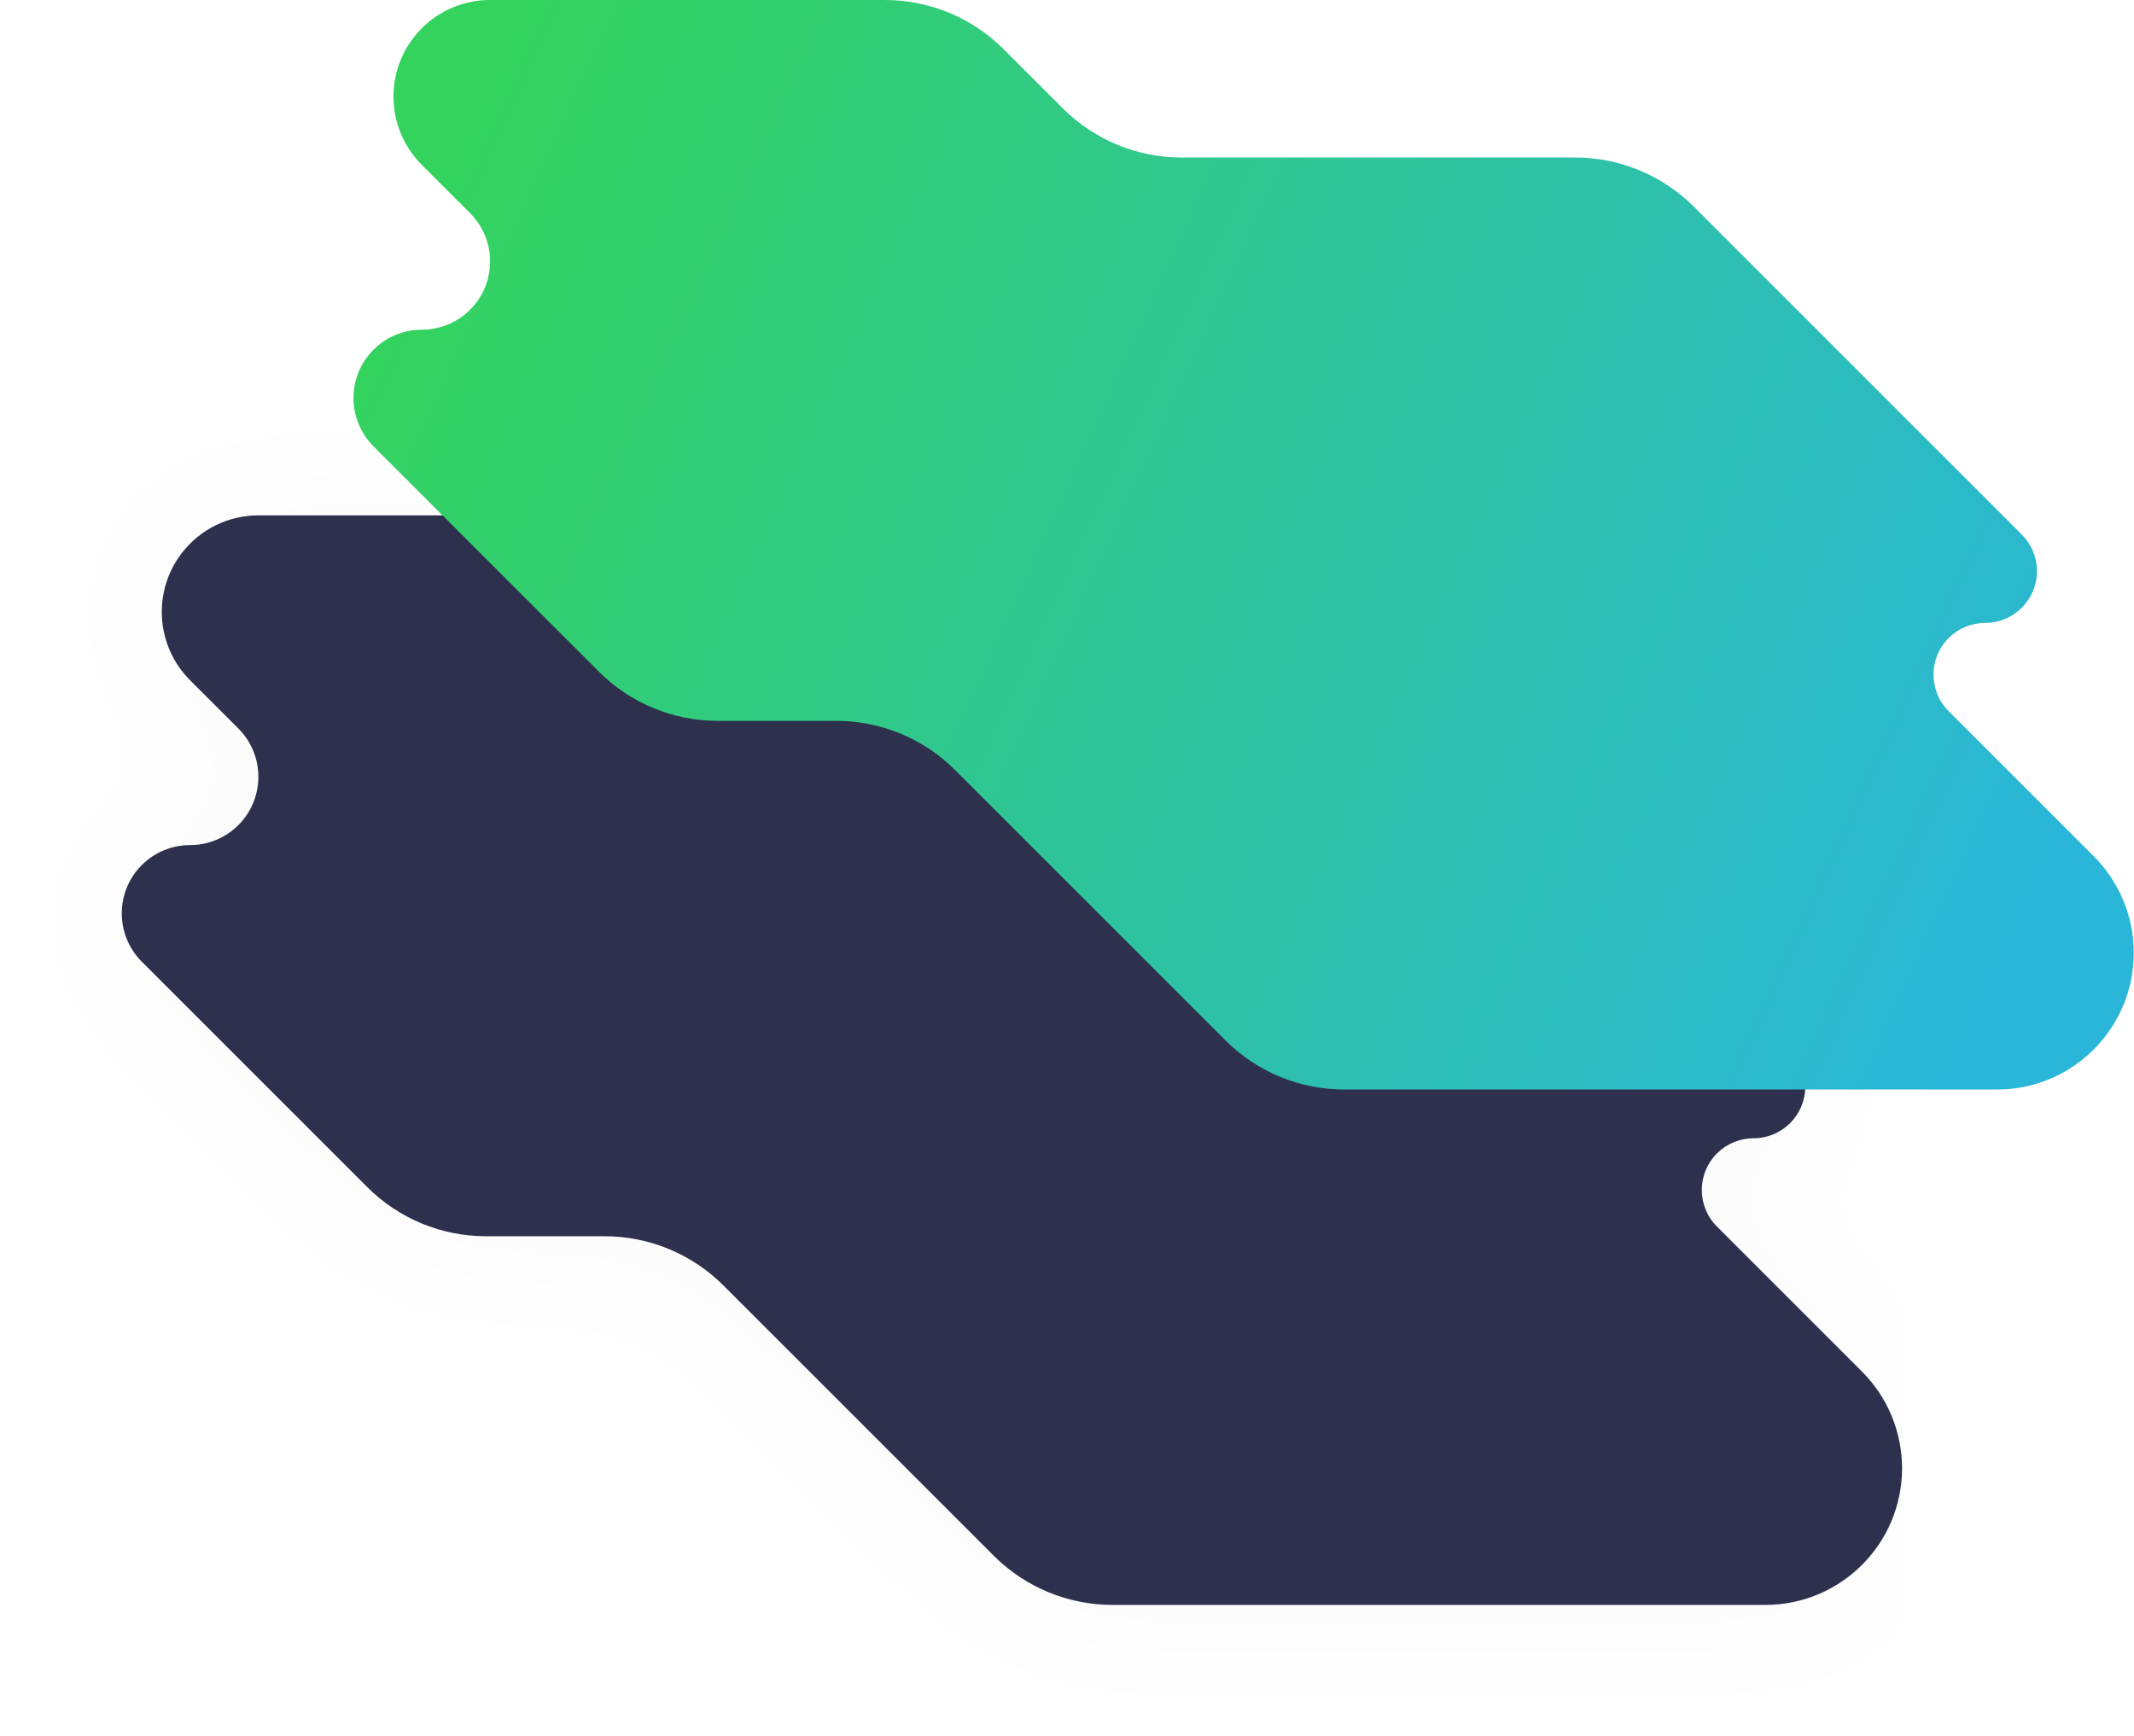
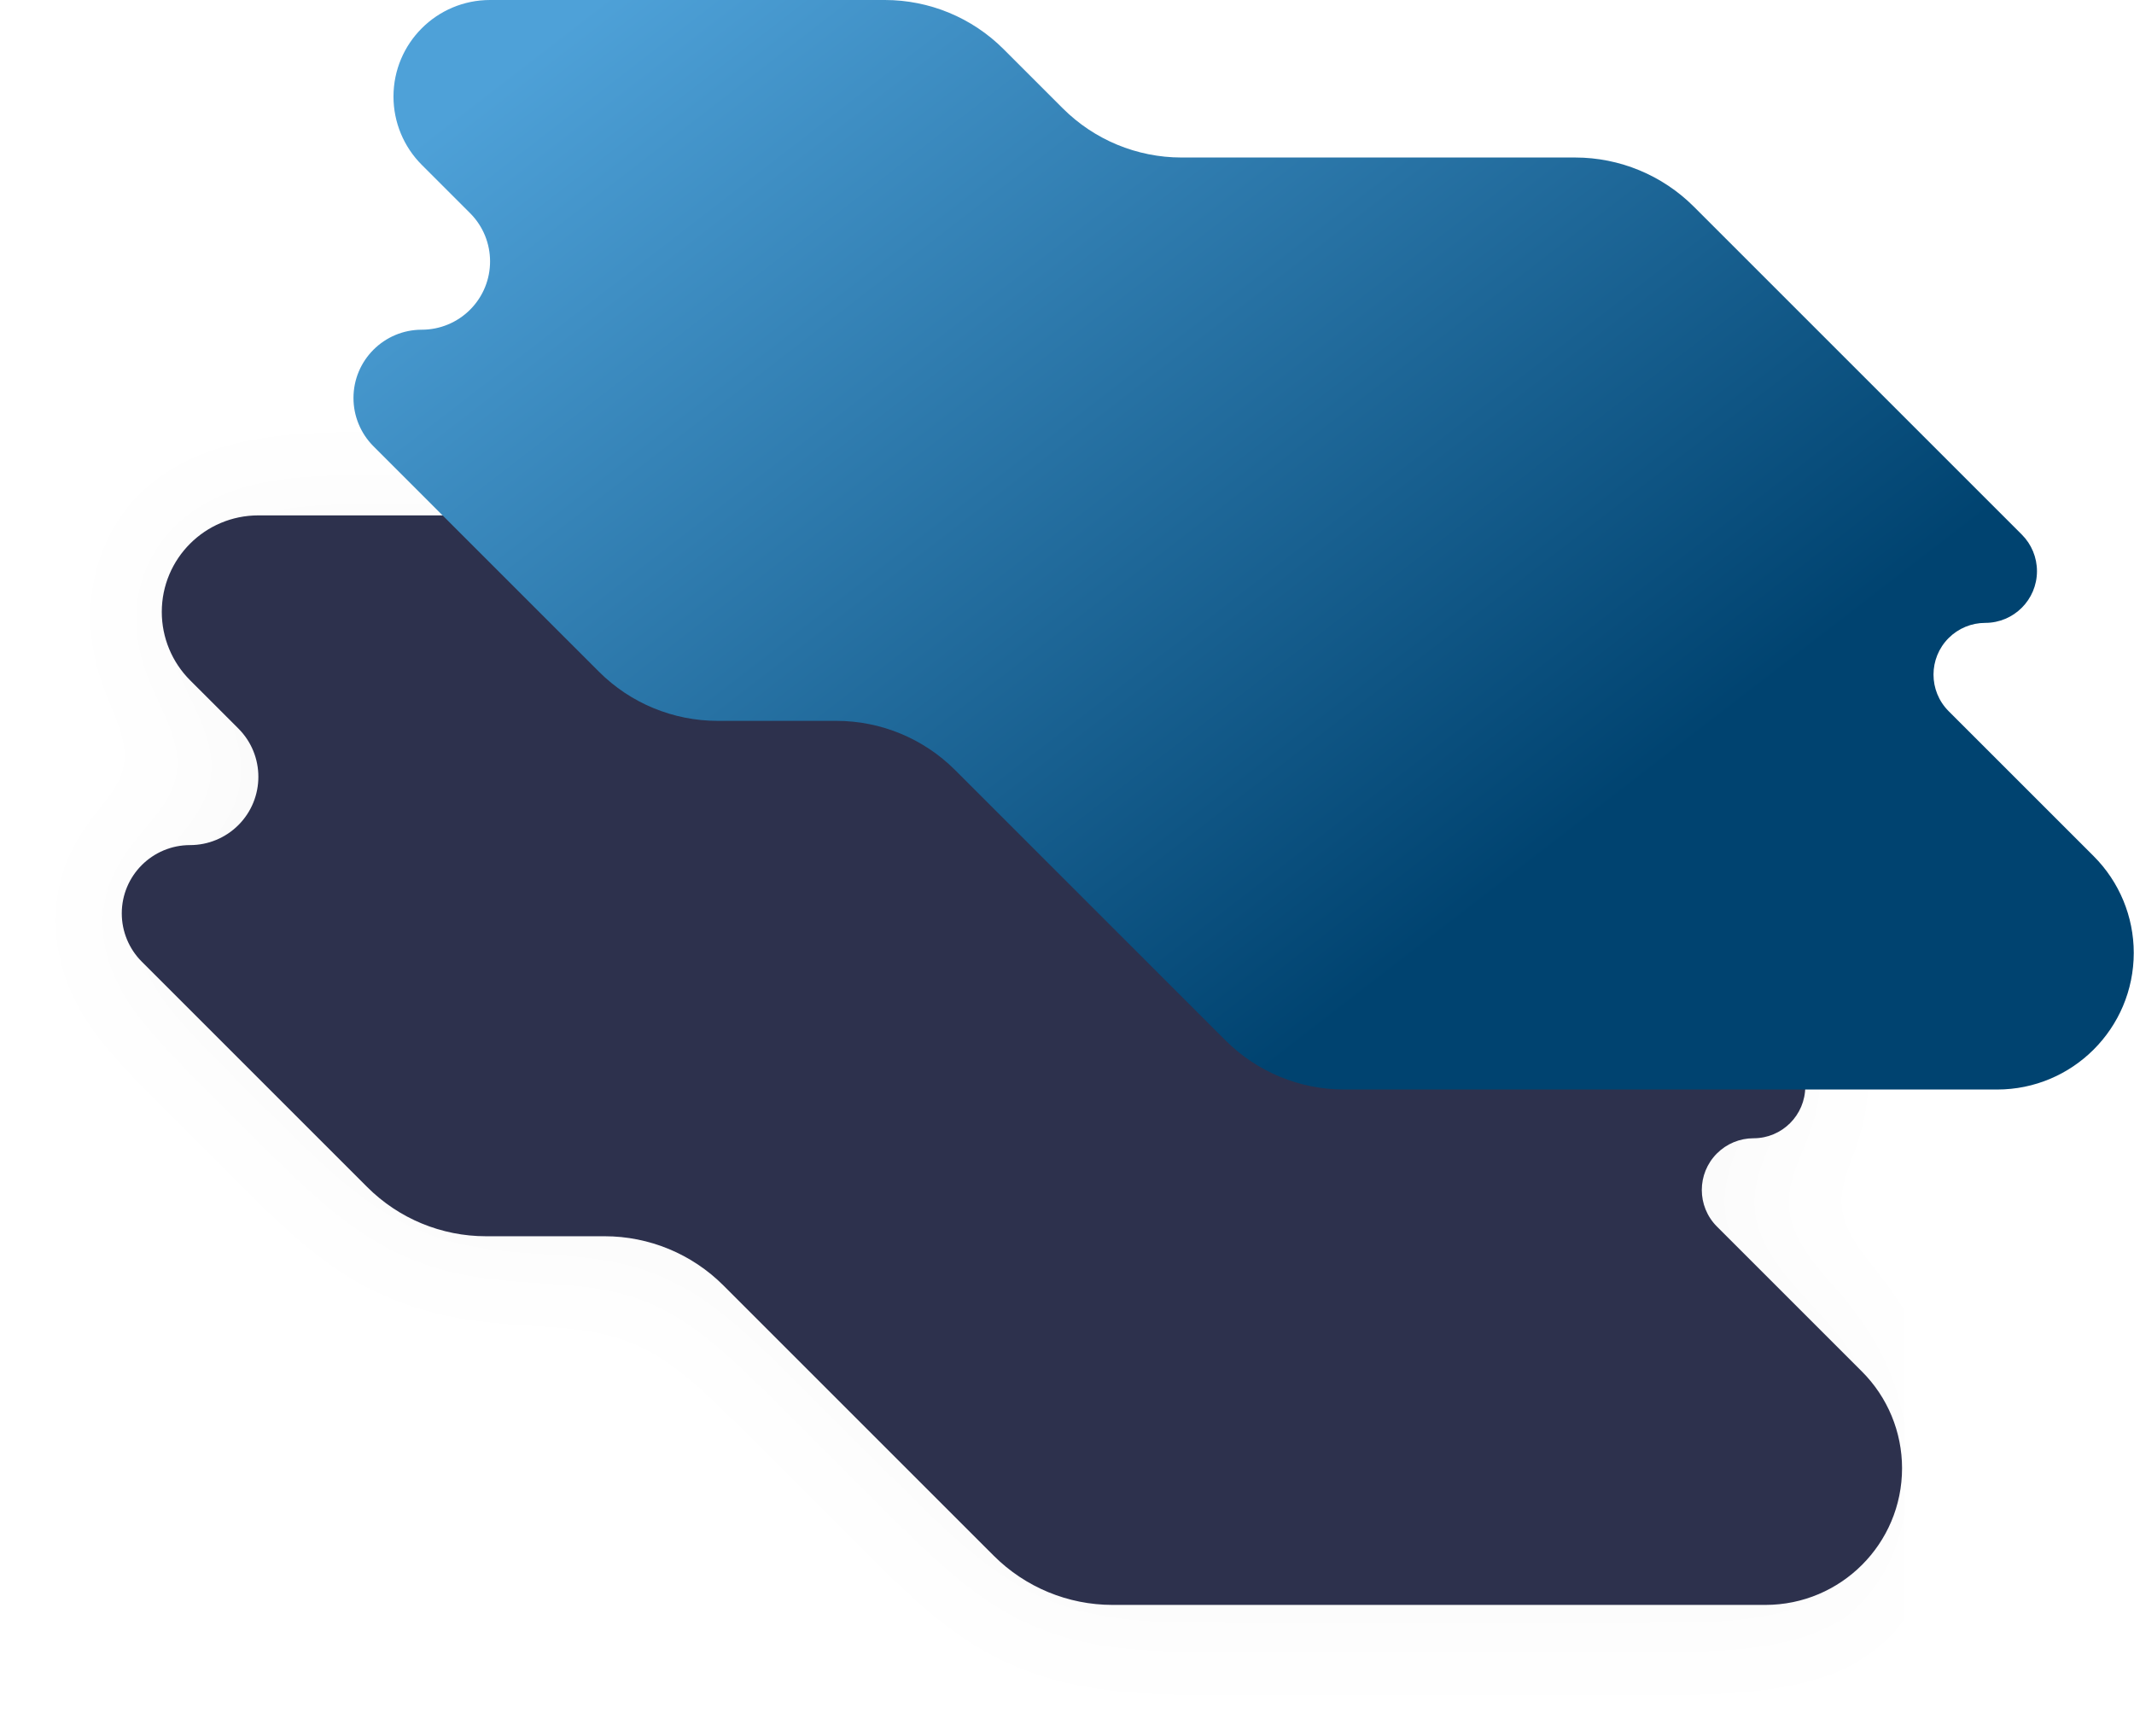
- <svg xmlns="http://www.w3.org/2000/svg" xmlns:xlink="http://www.w3.org/1999/xlink" width="1271" height="1034">
+ <svg xmlns="http://www.w3.org/2000/svg" width="1271" height="1034">
  <defs>
-     <linearGradient id="c" x1="0%" x2="99.58%" y1="36.147%" y2="63.736%">
-       <stop offset="0%" stop-color="#33D35E" />
-       <stop offset="100%" stop-color="#2AB6D9" />
-     </linearGradient>
    <filter id="a" width="104.9%" height="135.9%" x="-4.8%" y="-17.6%" filterUnits="objectBoundingBox">
      <feOffset dy="2" in="SourceAlpha" result="shadowOffsetOuter1" />
      <feGaussianBlur in="shadowOffsetOuter1" result="shadowBlurOuter1" stdDeviation="38.5" />
      <feColorMatrix in="shadowBlurOuter1" values="0 0 0 0 0 0 0 0 0 0 0 0 0 0 0 0 0 0 0.024 0" />
    </filter>
    <path id="b" d="M69.445 572.84L203.73 707.112a100 100 0 0070.708 29.286h70.693a100 100 0 0170.708 29.287l161.04 161.027A100 100 0 00647.584 956h388.853c44.964 0 81.415-36.45 81.415-81.414a81.414 81.414 0 00-23.848-57.57l-86.392-86.386c-12.033-12.032-12.034-31.54-.002-43.574a30.812 30.812 0 0121.788-9.025c17.017 0 30.812-13.795 30.812-30.812 0-8.172-3.246-16.01-9.025-21.788L855.85 430.11a100 100 0 00-70.708-29.287H550.7a100 100 0 01-70.708-29.287l-35.253-35.25A100 100 0 00374.032 307H138.88c-31.769 0-57.523 25.754-57.523 57.523a57.523 57.523 0 0016.85 40.676l28.761 28.76c15.886 15.884 15.887 41.64.003 57.525a40.676 40.676 0 01-28.764 11.915c-22.465 0-40.677 18.211-40.677 40.676a40.676 40.676 0 0011.915 28.764z" />
+     <linearGradient gradientUnits="userSpaceOnUse" x1="725.691" y1="0" x2="725.691" y2="649" id="gradient-0" gradientTransform="matrix(0.791315, -0.611409, 0.704725, 0.912089, -305.9256, 500.748)">
+       <stop offset="0" style="stop-color: rgb(78, 161, 216);" />
+       <stop offset="1" style="stop-color: rgb(0% 26.418% 43.856%)" />
+     </linearGradient>
  </defs>
  <g fill="none" fill-rule="evenodd" transform="translate(15)">
-     <use fill="#000" filter="url(#a)" xlink:href="#b" />
-     <use fill="#2D314D" xlink:href="#b" />
-     <path fill="url(#c)" d="M207.445 265.84L341.73 400.112a100 100 0 0070.708 29.286h70.693a100 100 0 0170.708 29.287l161.04 161.027A100 100 0 00785.584 649h388.853c44.964 0 81.415-36.45 81.415-81.414a81.414 81.414 0 00-23.848-57.57l-86.392-86.386c-12.033-12.032-12.034-31.54-.002-43.574a30.812 30.812 0 0121.788-9.025c17.017 0 30.812-13.795 30.812-30.812 0-8.172-3.246-16.01-9.025-21.788L993.85 123.11a100 100 0 00-70.708-29.287H688.7a100 100 0 01-70.708-29.287l-35.253-35.25A100 100 0 00512.032 0H276.88c-31.769 0-57.523 25.754-57.523 57.523a57.523 57.523 0 0016.85 40.676l28.761 28.76c15.886 15.884 15.887 41.64.003 57.525a40.676 40.676 0 01-28.764 11.915c-22.465 0-40.677 18.211-40.677 40.676a40.676 40.676 0 0011.915 28.764z" />
+     <path d="M69.445 572.84L203.73 707.112a100 100 0 0070.708 29.286h70.693a100 100 0 0170.708 29.287l161.04 161.027A100 100 0 00647.584 956h388.853c44.964 0 81.415-36.45 81.415-81.414a81.414 81.414 0 00-23.848-57.57l-86.392-86.386c-12.033-12.032-12.034-31.54-.002-43.574a30.812 30.812 0 0121.788-9.025c17.017 0 30.812-13.795 30.812-30.812 0-8.172-3.246-16.01-9.025-21.788L855.85 430.11a100 100 0 00-70.708-29.287H550.7a100 100 0 01-70.708-29.287l-35.253-35.25A100 100 0 00374.032 307H138.88c-31.769 0-57.523 25.754-57.523 57.523a57.523 57.523 0 0016.85 40.676l28.761 28.76c15.886 15.884 15.887 41.64.003 57.525a40.676 40.676 0 01-28.764 11.915c-22.465 0-40.677 18.211-40.677 40.676a40.676 40.676 0 0011.915 28.764z" fill="#000" filter="url(#a)" />
+     <path d="M69.445 572.84L203.73 707.112a100 100 0 0070.708 29.286h70.693a100 100 0 0170.708 29.287l161.04 161.027A100 100 0 00647.584 956h388.853c44.964 0 81.415-36.45 81.415-81.414a81.414 81.414 0 00-23.848-57.57l-86.392-86.386c-12.033-12.032-12.034-31.54-.002-43.574a30.812 30.812 0 0121.788-9.025c17.017 0 30.812-13.795 30.812-30.812 0-8.172-3.246-16.01-9.025-21.788L855.85 430.11a100 100 0 00-70.708-29.287H550.7a100 100 0 01-70.708-29.287l-35.253-35.25A100 100 0 00374.032 307H138.88c-31.769 0-57.523 25.754-57.523 57.523a57.523 57.523 0 0016.85 40.676l28.761 28.76c15.886 15.884 15.887 41.64.003 57.525a40.676 40.676 0 01-28.764 11.915c-22.465 0-40.677 18.211-40.677 40.676a40.676 40.676 0 0011.915 28.764z" fill="#2D314D" />
+     <path d="M207.445 265.84L341.73 400.112a100 100 0 0070.708 29.286h70.693a100 100 0 0170.708 29.287l161.04 161.027A100 100 0 00785.584 649h388.853c44.964 0 81.415-36.45 81.415-81.414a81.414 81.414 0 00-23.848-57.57l-86.392-86.386c-12.033-12.032-12.034-31.54-.002-43.574a30.812 30.812 0 0121.788-9.025c17.017 0 30.812-13.795 30.812-30.812 0-8.172-3.246-16.01-9.025-21.788L993.85 123.11a100 100 0 00-70.708-29.287H688.7a100 100 0 01-70.708-29.287l-35.253-35.25A100 100 0 00512.032 0H276.88c-31.769 0-57.523 25.754-57.523 57.523a57.523 57.523 0 0016.85 40.676l28.761 28.76c15.886 15.884 15.887 41.64.003 57.525a40.676 40.676 0 01-28.764 11.915c-22.465 0-40.677 18.211-40.677 40.676a40.676 40.676 0 0011.915 28.764z" style="fill: url(&quot;#gradient-0&quot;);" />
  </g>
</svg>
